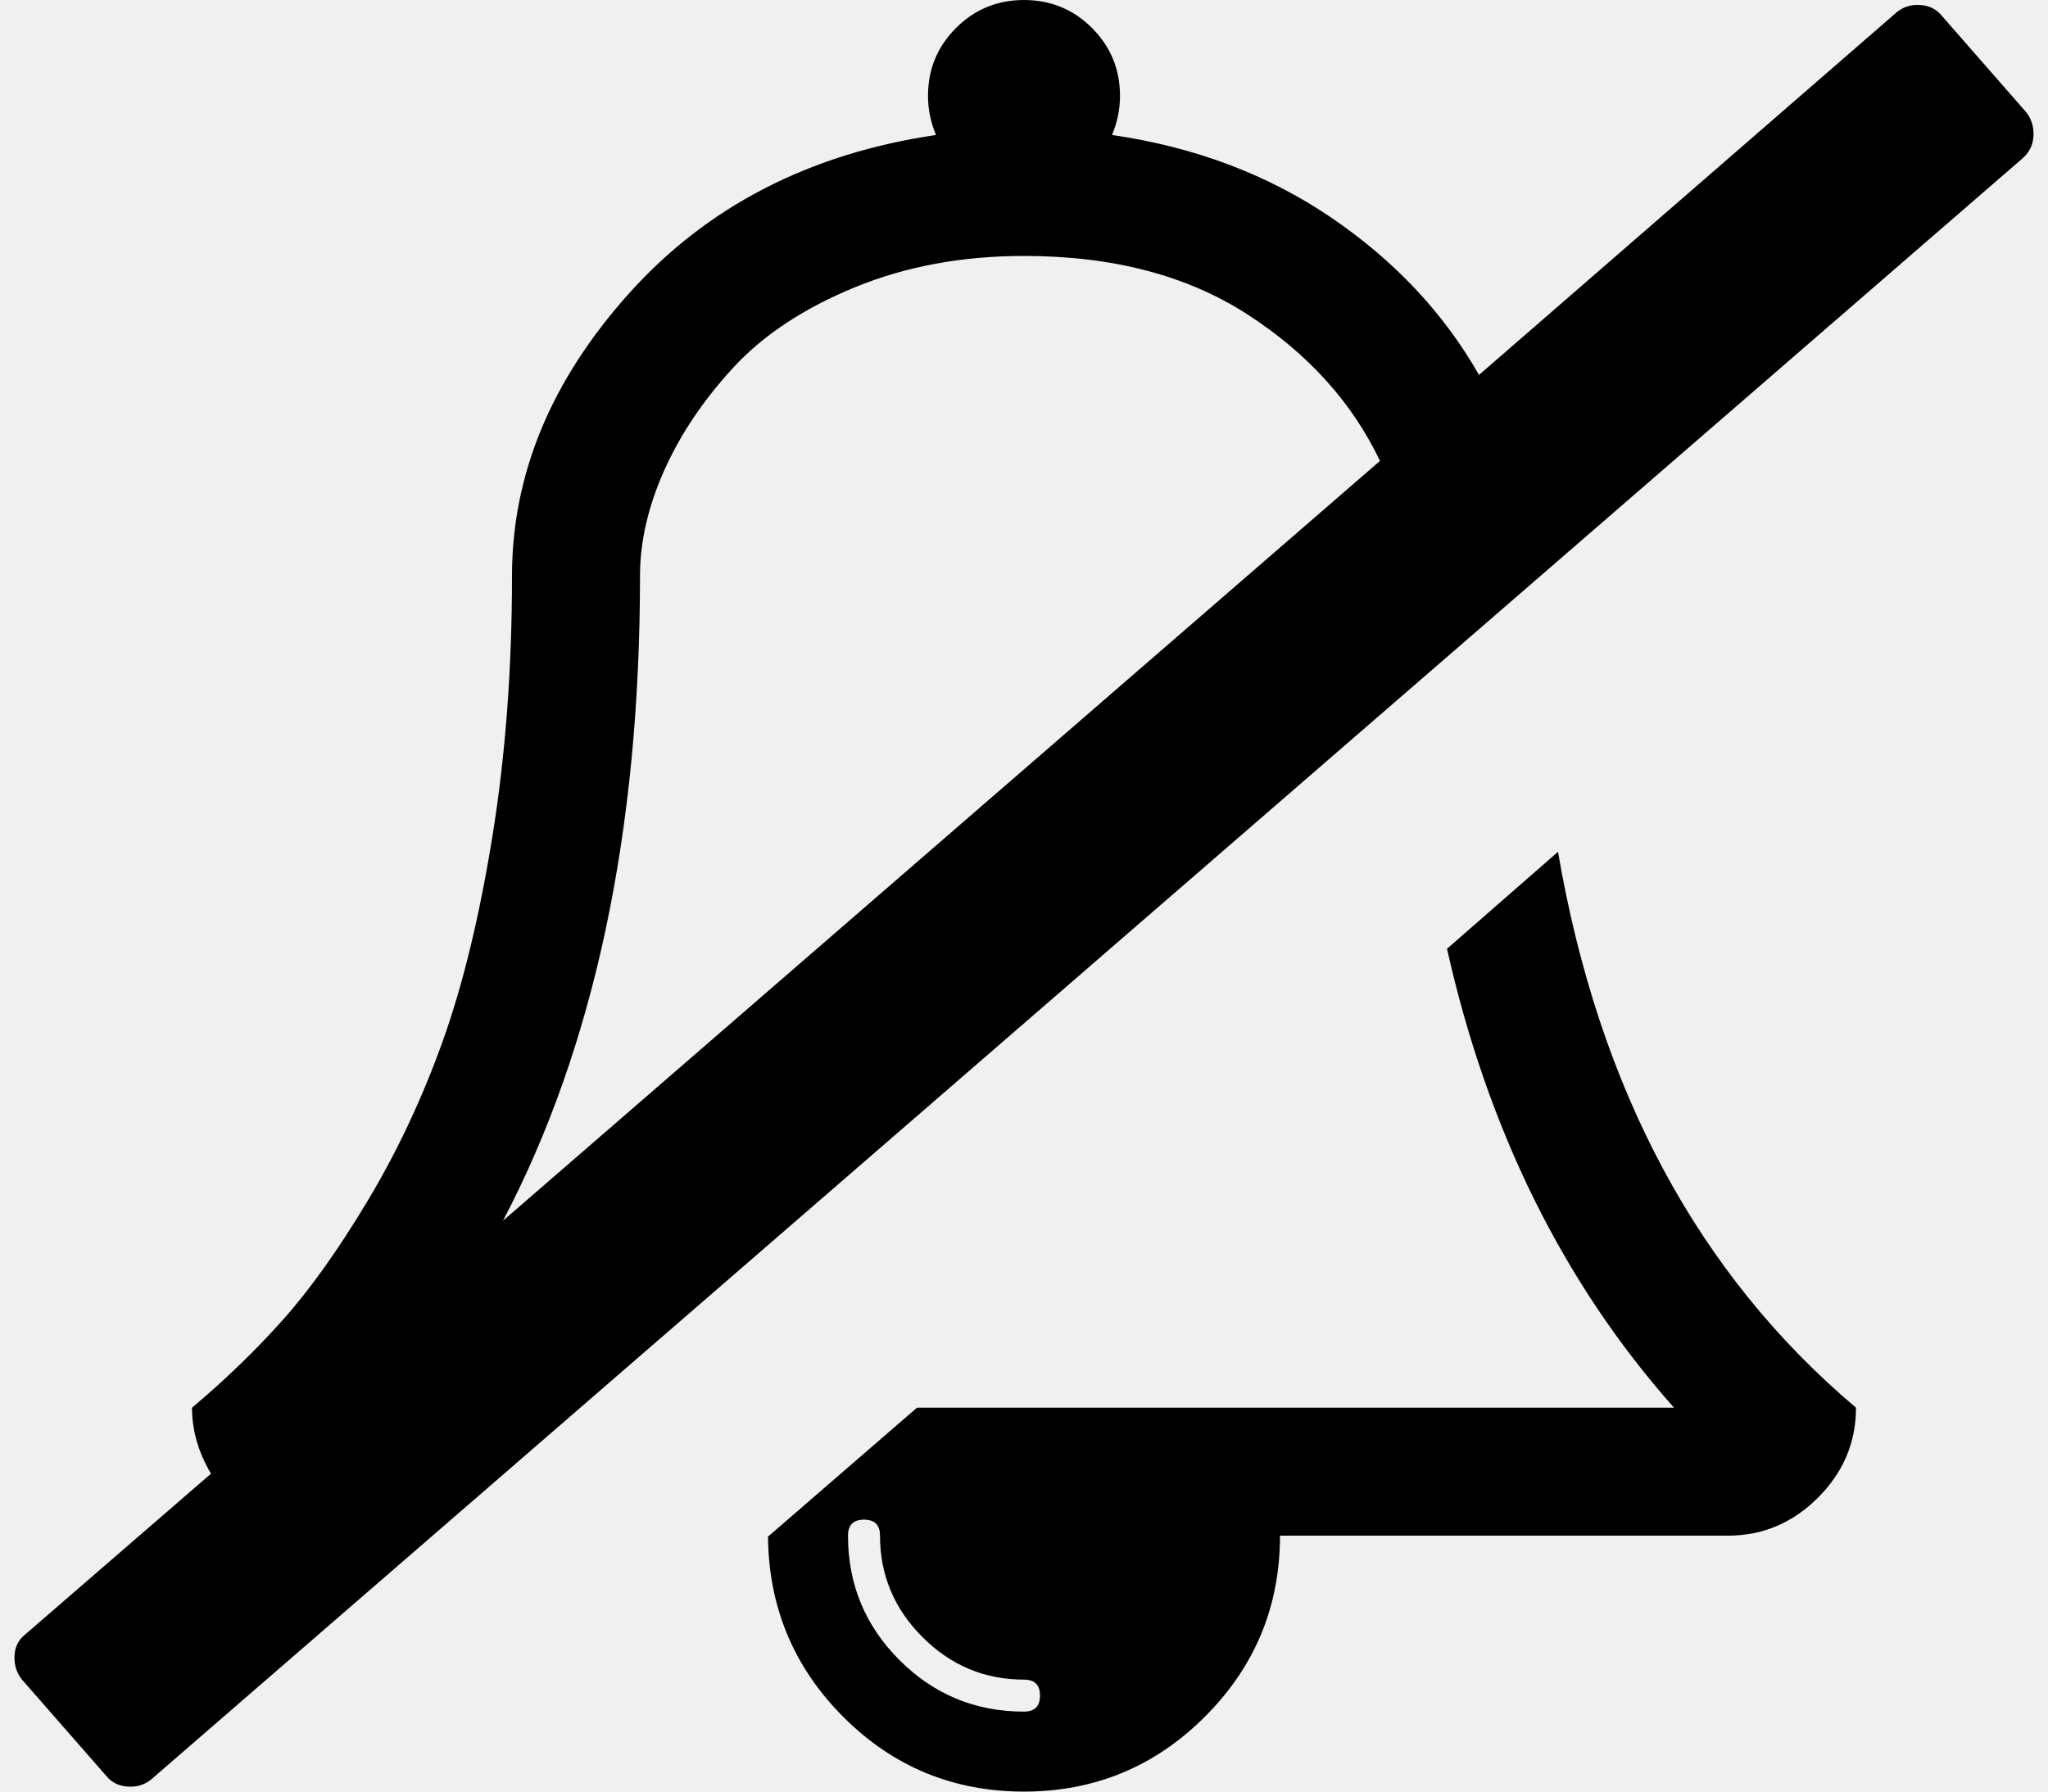
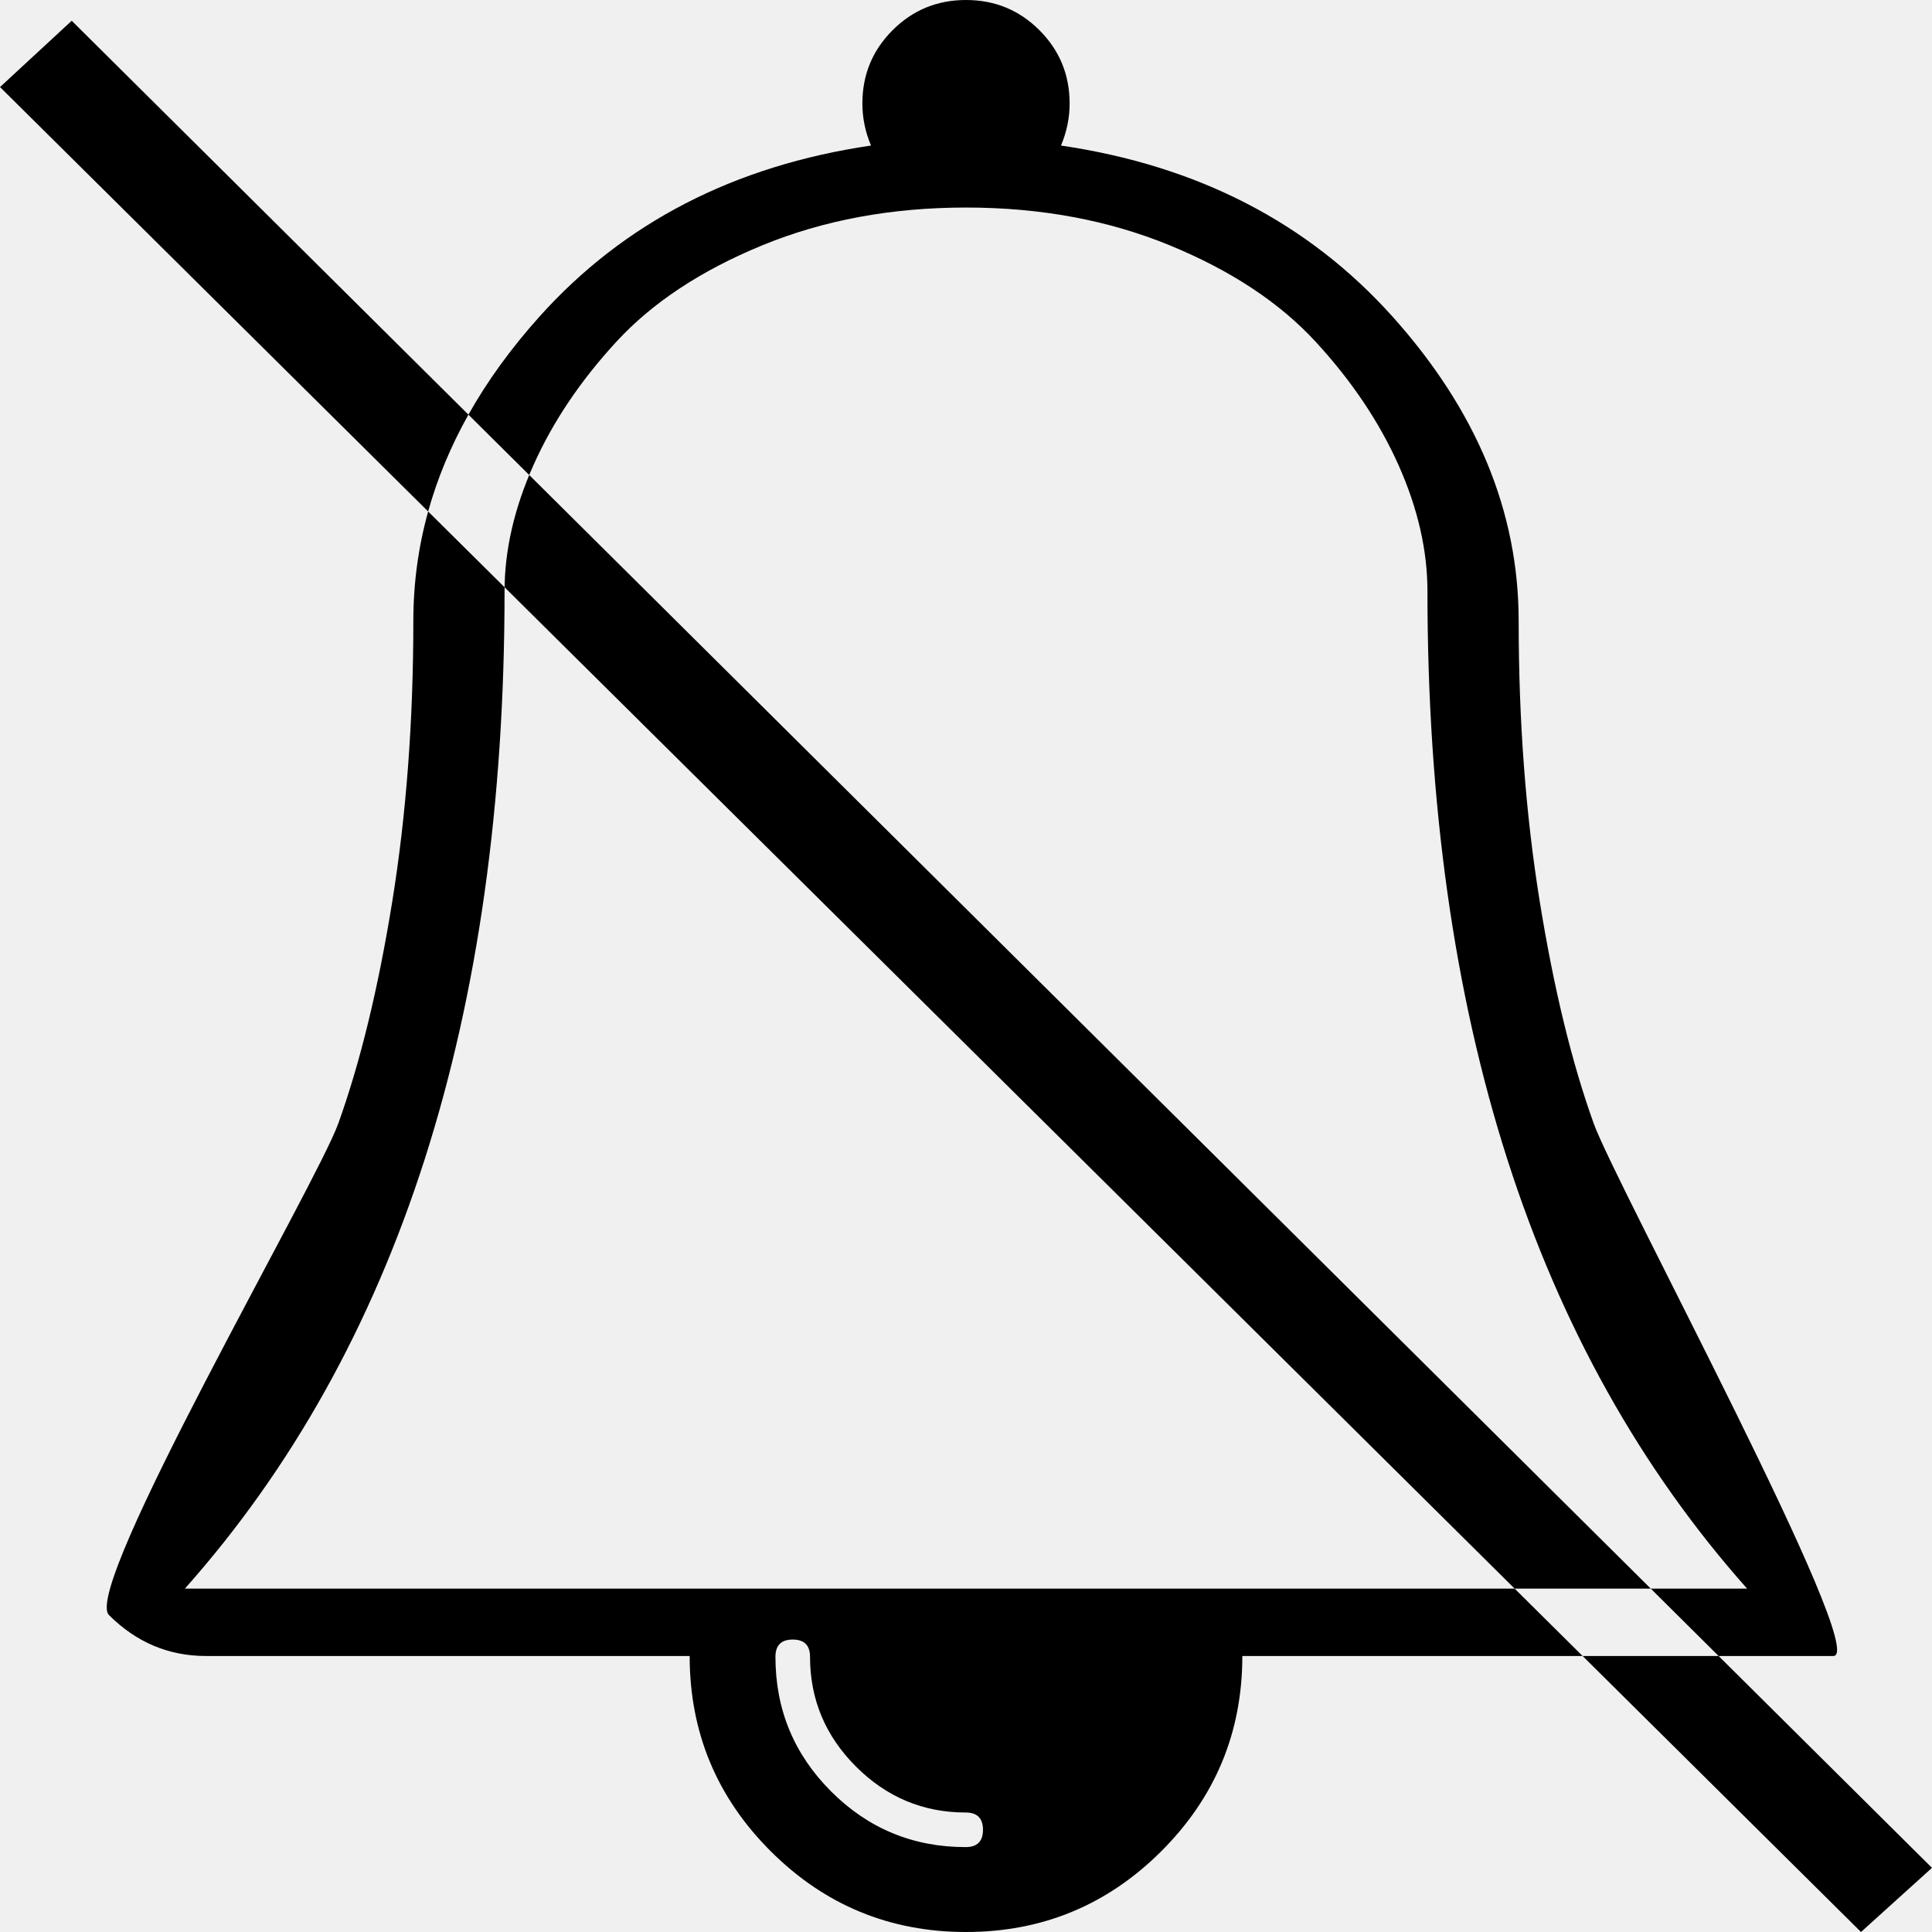
- <svg xmlns="http://www.w3.org/2000/svg" width="2048" height="1792" viewBox="0 0 2048 1792">
-   <path fill="#000" d="M1040 1696q0-16-16-16-59 0-101.5-42.5t-42.5-101.5q0-16-16-16t-16 16q0 73 51.5 124.5t124.5 51.5q16 0 16-16zm-537-475l877-760q-42-88-132.5-146.5t-223.5-58.5q-93 0-169.5 31.5t-121.5 80.5-69 103-24 105q0 384-137 645zm1353 187q0 52-38 90t-90 38h-448q0 106-75 181t-181 75-180.5-74.5-75.5-180.5l149-129h757q-166-187-227-459l111-97q61 356 298 556zm86-1392l84 96q8 10 7.5 23.5t-10.5 22.5l-1872 1622q-10 8-23.5 7t-21.5-11l-84-96q-8-10-7.5-23.5t10.5-21.5l186-161q-19-32-19-66 50-42 91-88t85-119.5 74.5-158.5 50-206 19.5-260q0-152 117-282.5t307-158.5q-8-19-8-39 0-40 28-68t68-28 68 28 28 68q0 20-8 39 124 18 219 82.5t148 157.5l418-363q10-8 23.5-7t21.5 11z" />
+ <svg xmlns="http://www.w3.org/2000/svg" xmlns:xlink="http://www.w3.org/1999/xlink" width="1024px" height="1024px" viewBox="0 0 1024 1024" version="1.1">
+   <defs>
+     <path d="M521,969.833 C521,963.722 517.944,960.667 511.833,960.667 C489.299,960.667 469.915,952.55 453.682,936.318 C437.45,920.085 429.333,900.701 429.333,878.167 C429.333,872.056 426.278,869 420.167,869 C414.056,869 411,872.056 411,878.167 C411,906.049 420.835,929.825 440.505,949.495 C460.175,969.165 483.951,979 511.833,979 C517.944,979 521,975.944 521,969.833 Z M98,842 L926,842 C813.052,714.917 756.578,538.694 756.578,313.333 C756.578,291.729 751.483,269.49 741.292,246.615 C731.102,223.74 716.452,201.924 697.345,181.167 C678.237,160.41 652.442,143.359 619.958,130.016 C587.475,116.672 551.489,110 512,110 C472.511,110 436.525,116.672 404.042,130.016 C371.558,143.359 345.763,160.41 326.655,181.167 C307.548,201.924 292.898,223.74 282.708,246.615 C272.517,269.49 267.422,291.729 267.422,313.333 C267.422,538.694 210.948,714.917 98,842 Z M910.903,877.714 L1023.989,990 L986.375,1024 L838.817,877.714 L658.462,877.714 C658.462,918.095 644.159,952.571 615.553,981.143 C586.947,1009.714 552.429,1024 512,1024 C471.571,1024 437.053,1009.714 408.447,981.143 C379.841,952.571 365.538,918.095 365.538,877.714 L109.231,877.714 C89.397,877.714 72.234,870.476 57.74,856 C43.247,841.524 167.682,627.81 179.315,595.429 C190.948,563.048 200.483,523.81 207.921,477.714 C215.358,431.619 219.077,382.095 219.077,329.143 C219.077,309.315 221.693,289.967 226.926,271.099 L0.01,46.14 L38.012,11 L248.274,219.774 C258.281,201.948 270.862,184.595 286.014,167.714 C330.639,118 389.186,87.81 461.654,77.143 C458.603,69.905 457.077,62.476 457.077,54.857 C457.077,39.619 462.417,26.667 473.096,16 C483.776,5.333 496.744,0 512,0 C527.256,0 540.224,5.333 550.904,16 C561.583,26.667 566.923,39.619 566.923,54.857 C566.923,62.476 565.397,69.905 562.346,77.143 C634.814,87.81 693.361,118 737.986,167.714 C782.611,217.429 804.923,271.238 804.923,329.143 C804.923,382.095 808.642,431.619 816.079,477.714 C823.517,523.81 833.052,563.048 844.685,595.429 C856.318,627.81 991.544,877.714 971.711,877.714 L910.903,877.714 Z M910.903,877.714 L248.274,219.774 C238.901,236.468 231.785,253.577 226.926,271.099 L838.817,877.714 L910.903,877.714 Z" id="path-1" />
+   </defs>
+   <g id="Symbols" stroke="none" stroke-width="1" fill="none" fill-rule="evenodd">
+     <g id="bell-slash">
+       <mask id="mask-2" fill="white">
+         <use xlink:href="#path-1" />
+       </mask>
+       <use id="Mask" fill="#000000" fill-rule="nonzero" xlink:href="#path-1" />
+     </g>
+   </g>
</svg>
